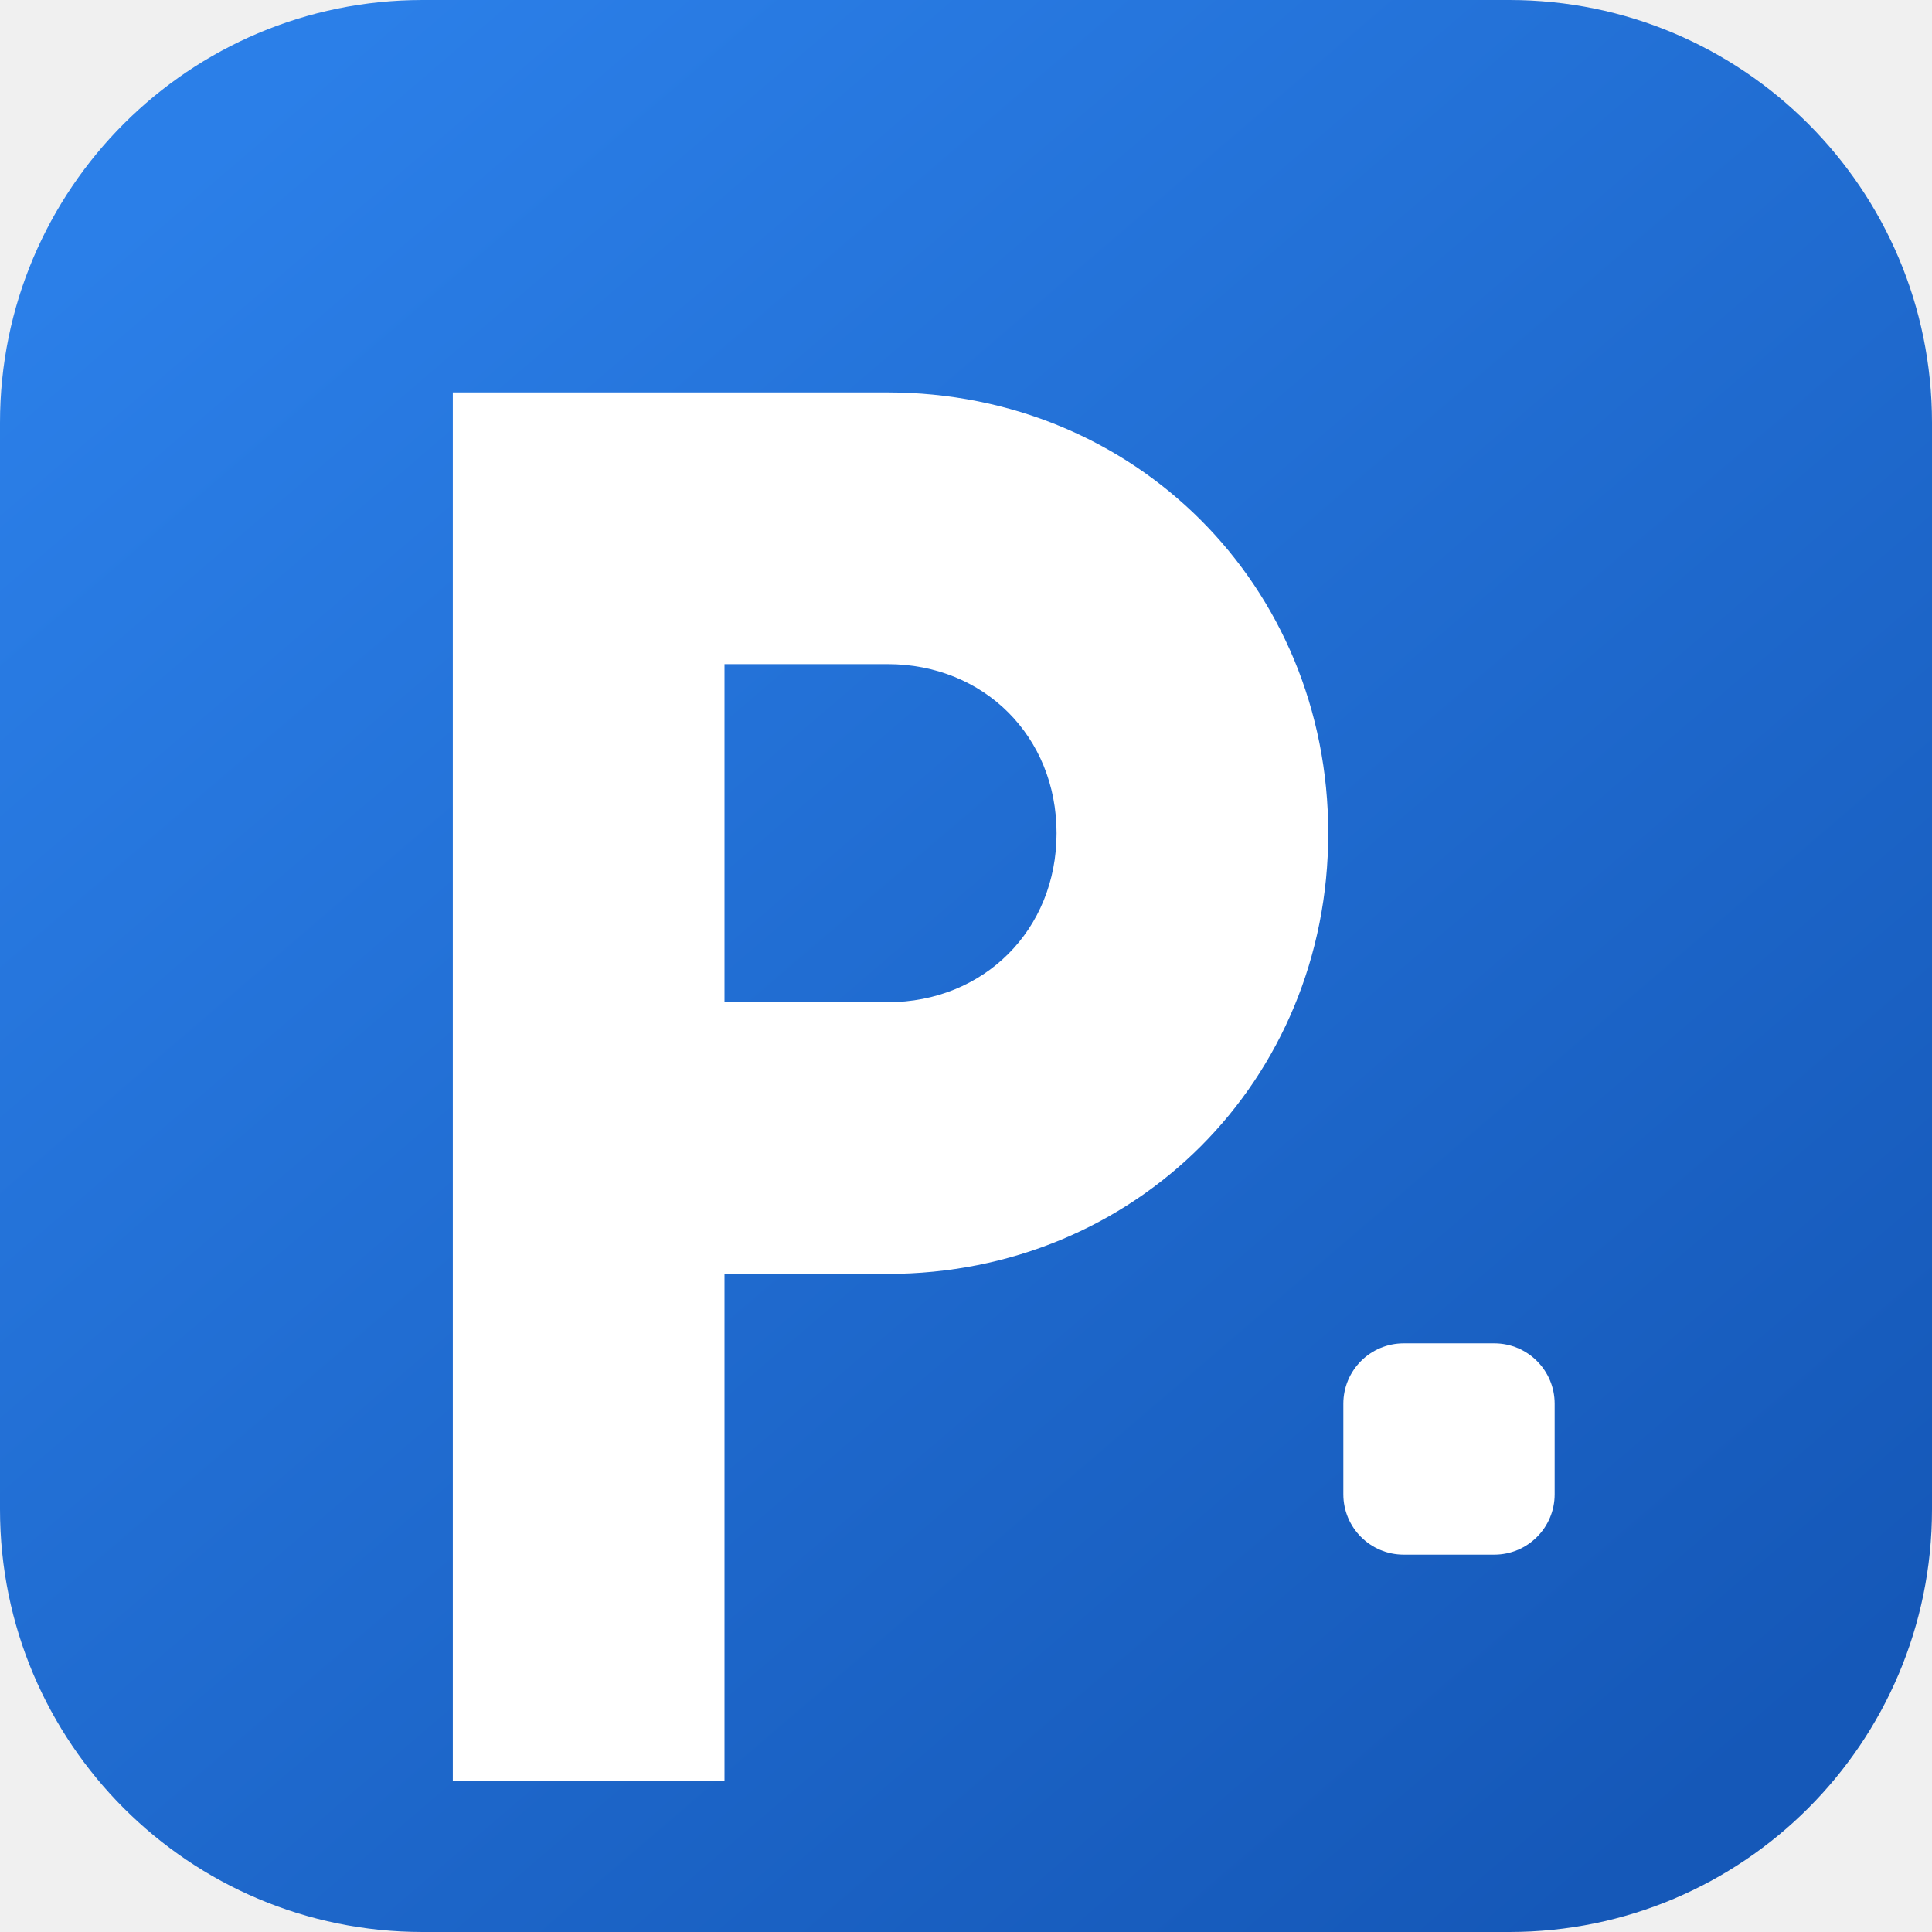
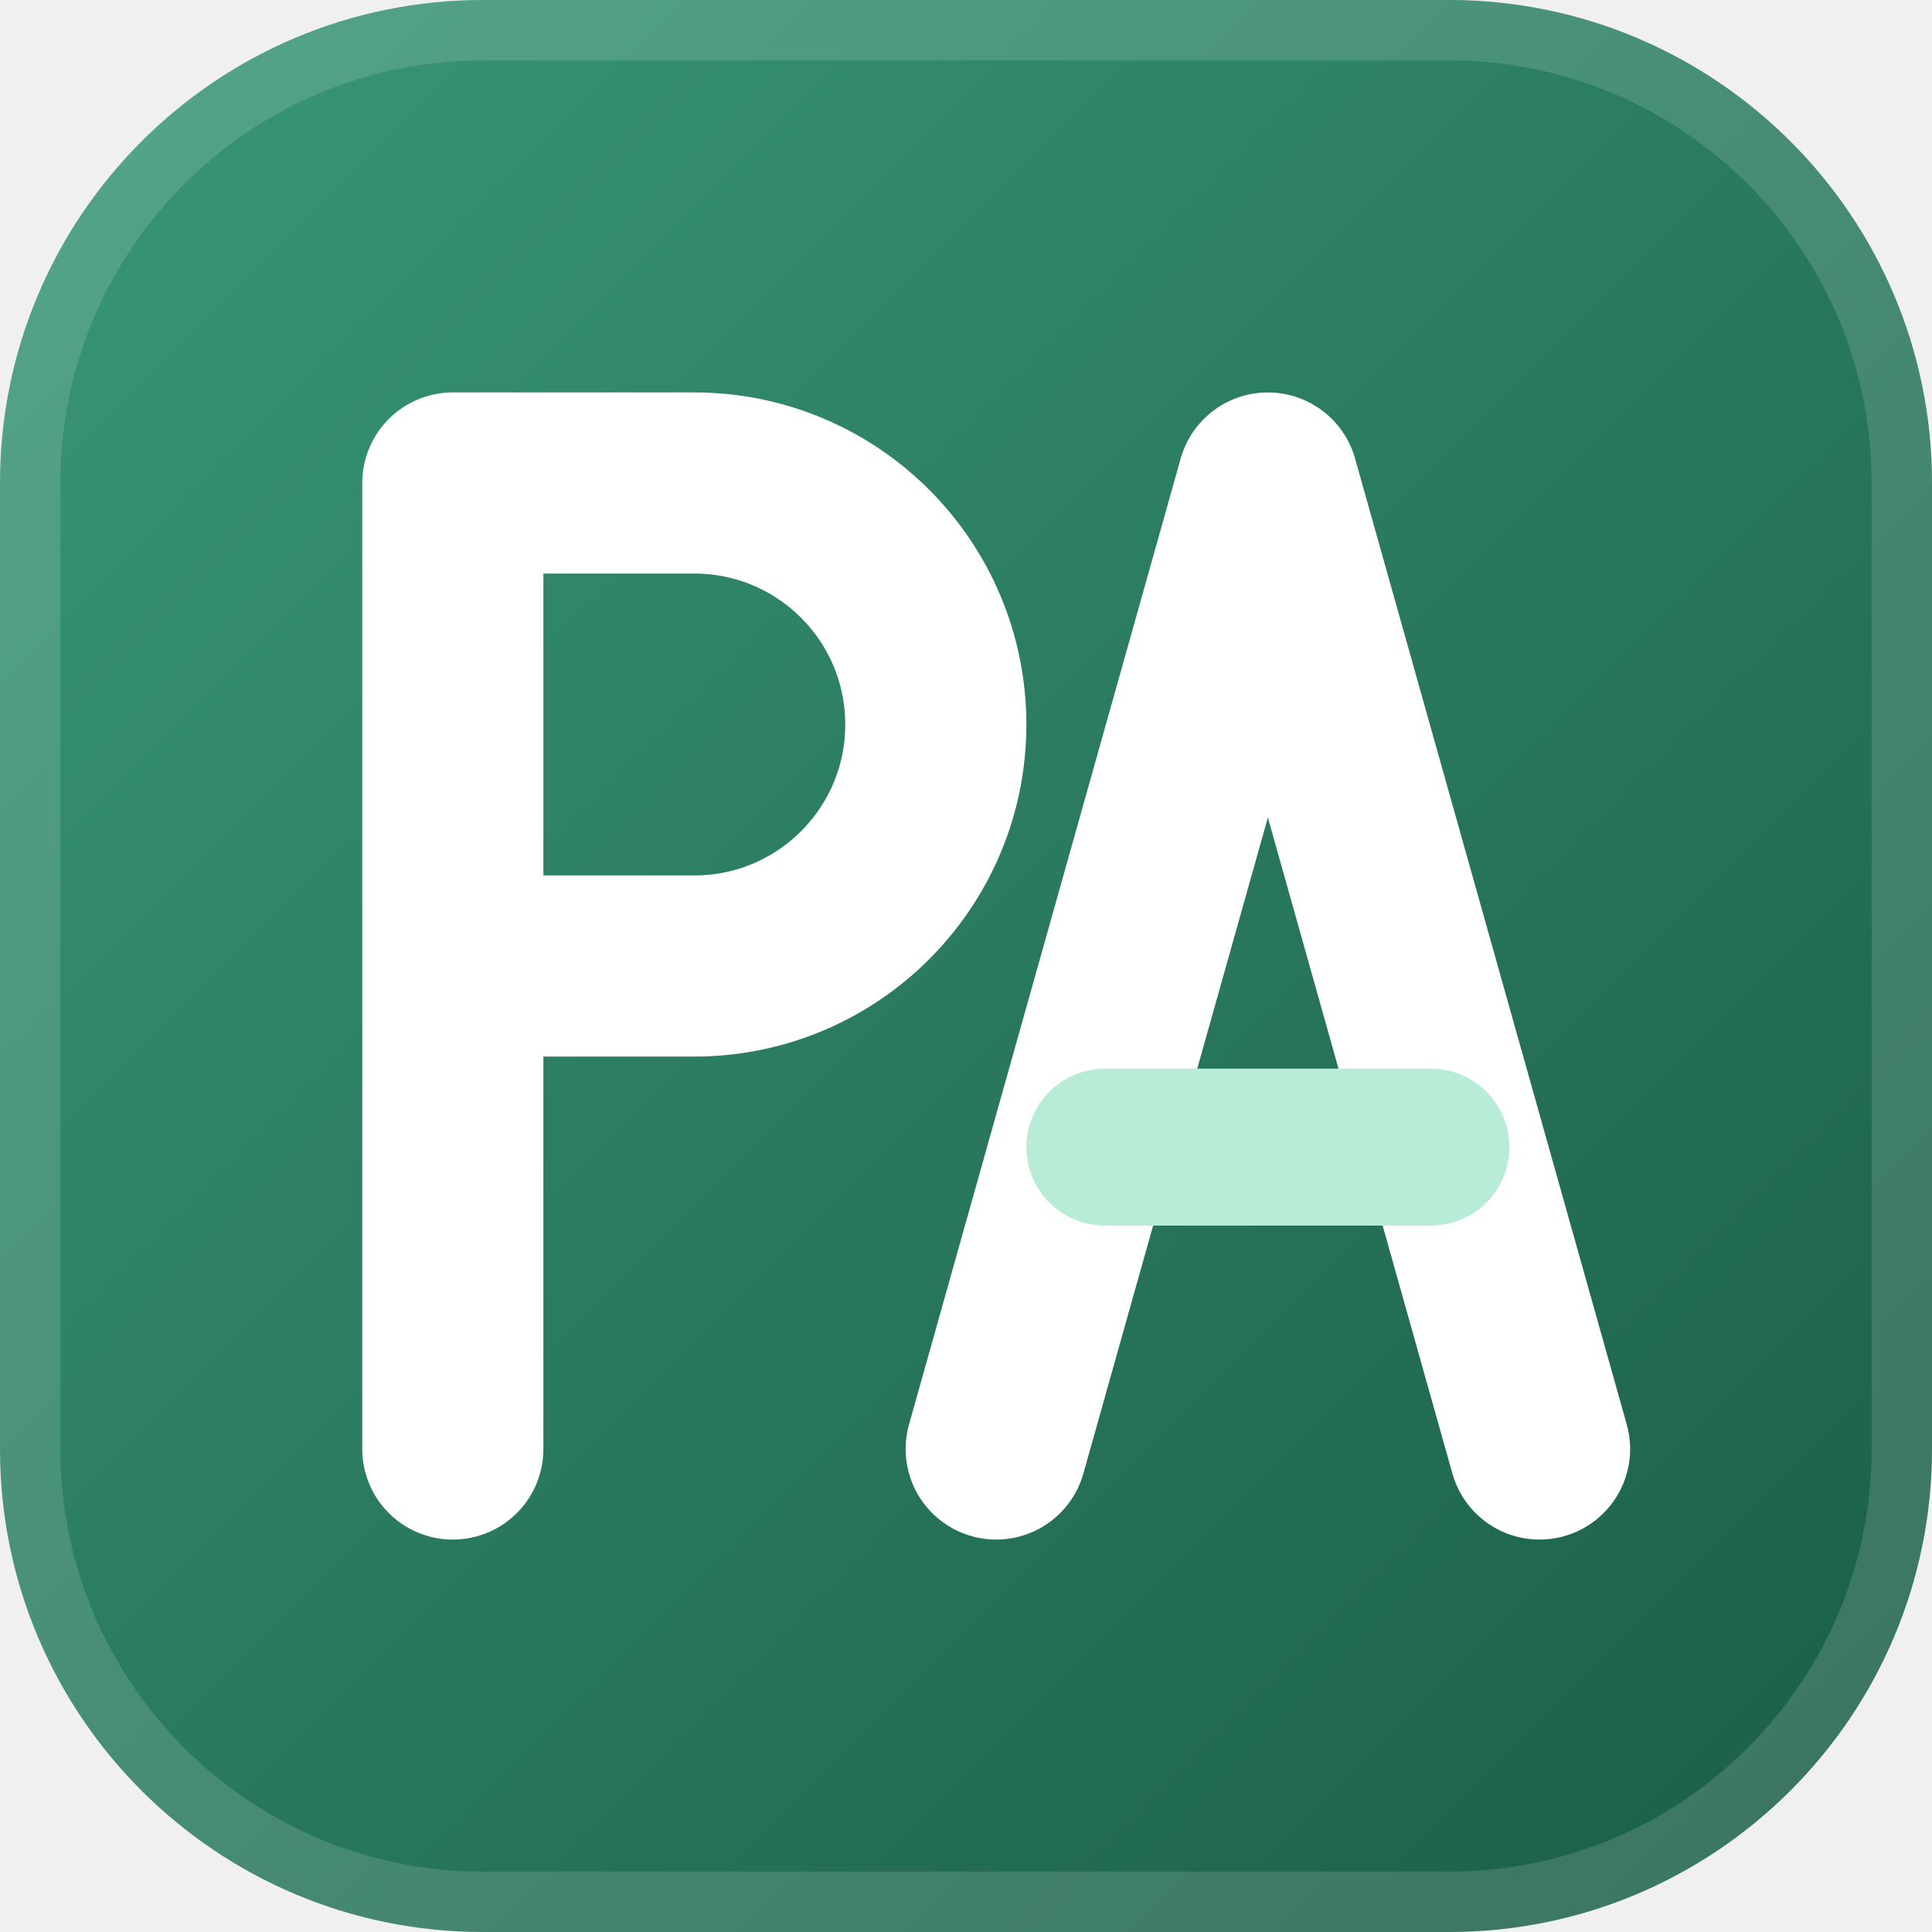
<svg xmlns="http://www.w3.org/2000/svg" viewBox="0 0 32 32" fill="none">
  <defs>
-     <linearGradient id="bg" x1="4" y1="2" x2="28" y2="30" gradientUnits="userSpaceOnUse">
-       <stop stop-color="#2B7FE8" />
-       <stop offset="1" stop-color="#1558B8" />
+     <linearGradient id="bg" x1="0" y1="0" x2="32" y2="32" gradientUnits="userSpaceOnUse">
+       <stop stop-color="#3a9877" />
+       <stop offset="1" stop-color="#1a5c47" />
    </linearGradient>
  </defs>
-   <rect width="32" height="32" rx="7" fill="url(#bg)" />
-   <path fill="#ffffff" d="M7.5 6.5h7.2c4.1 0 7.3 3.2 7.3 7.3s-3.2 7.3-7.3 7.3H12v8.4H7.5V6.5zm4.5 4.5v5.6h2.7c1.6 0 2.8-1.2 2.8-2.8s-1.2-2.8-2.8-2.8h-2.7z" />
-   <rect x="22.25" y="22.25" width="3.5" height="3.5" rx="1" fill="#ffffff" />
+   <rect width="32" height="32" rx="8" fill="url(#bg)" />
+   <rect x="0.5" y="0.5" width="31" height="31" rx="7.5" stroke="#ffffff" stroke-opacity="0.14" />
+   <g stroke="#ffffff" stroke-width="3" stroke-linecap="round" stroke-linejoin="round">
+     <path d="M7.5 24V8h4a4 4 0 0 1 0 8h-4" />
+     <path d="M16.5 24 21 8l4.5 16" />
+   </g>
+   <path d="M18.3 19h5.4" stroke="#b9ecd7" stroke-width="2.6" stroke-linecap="round" />
</svg>
